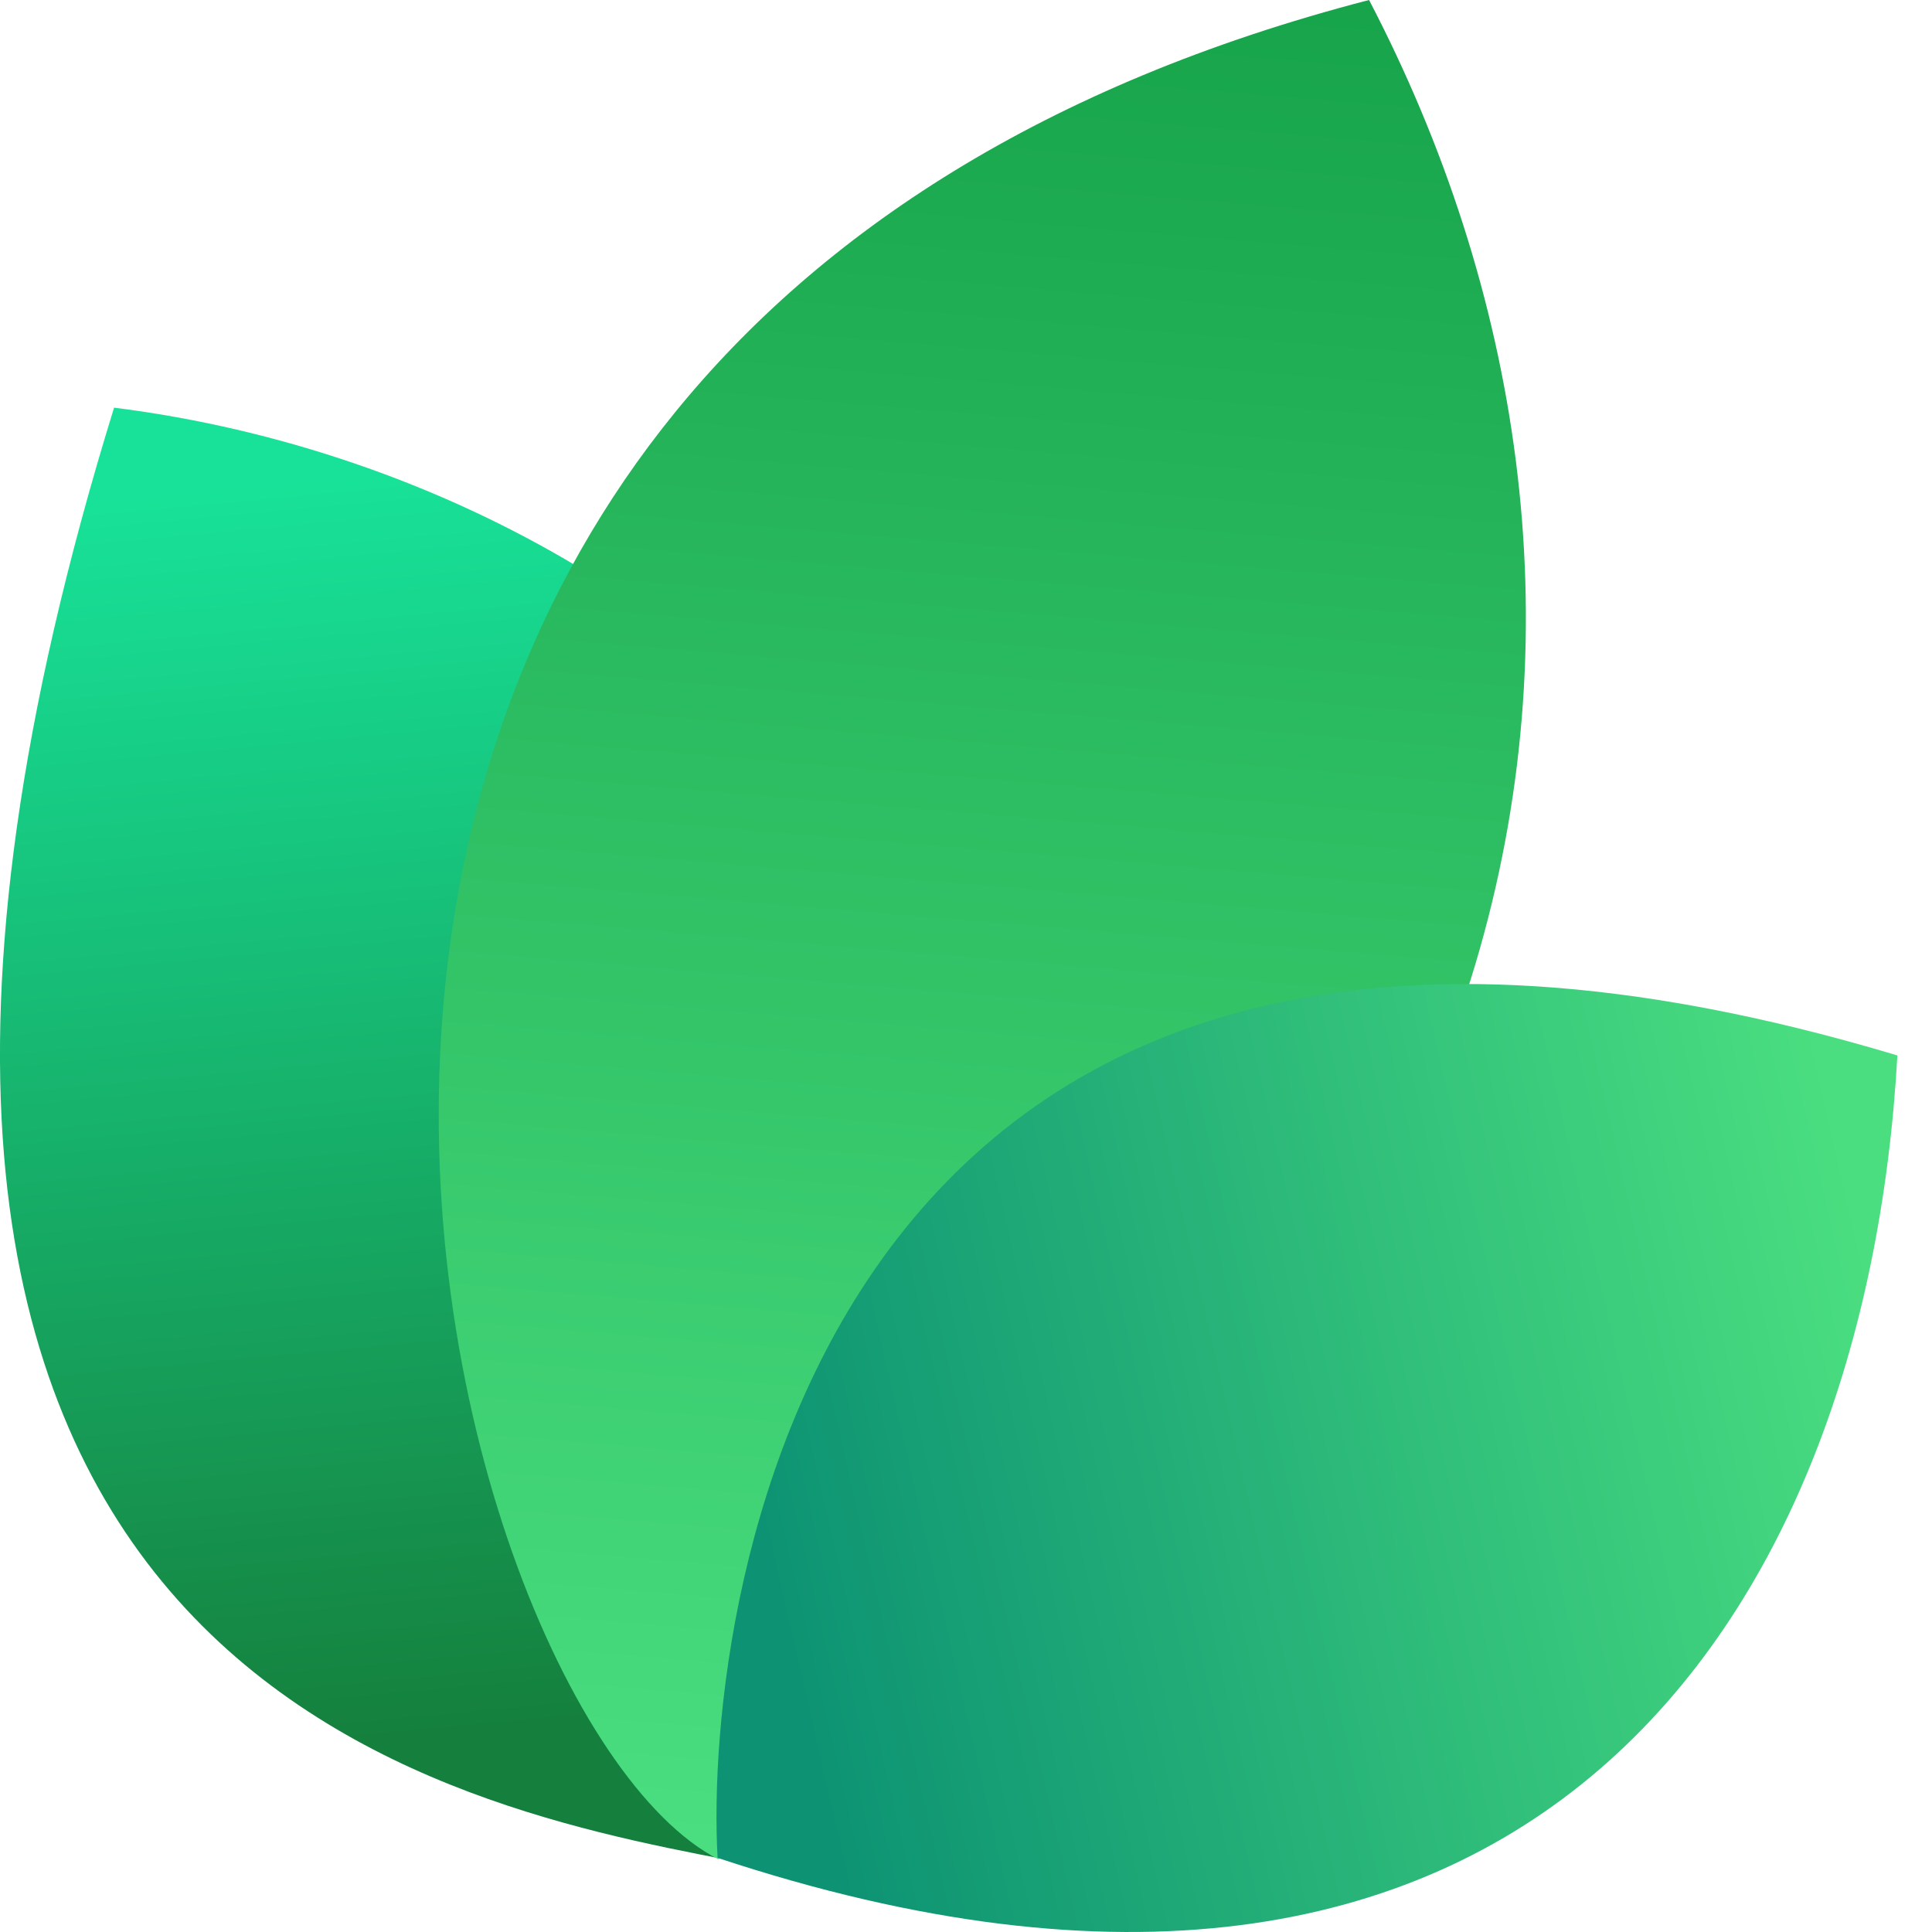
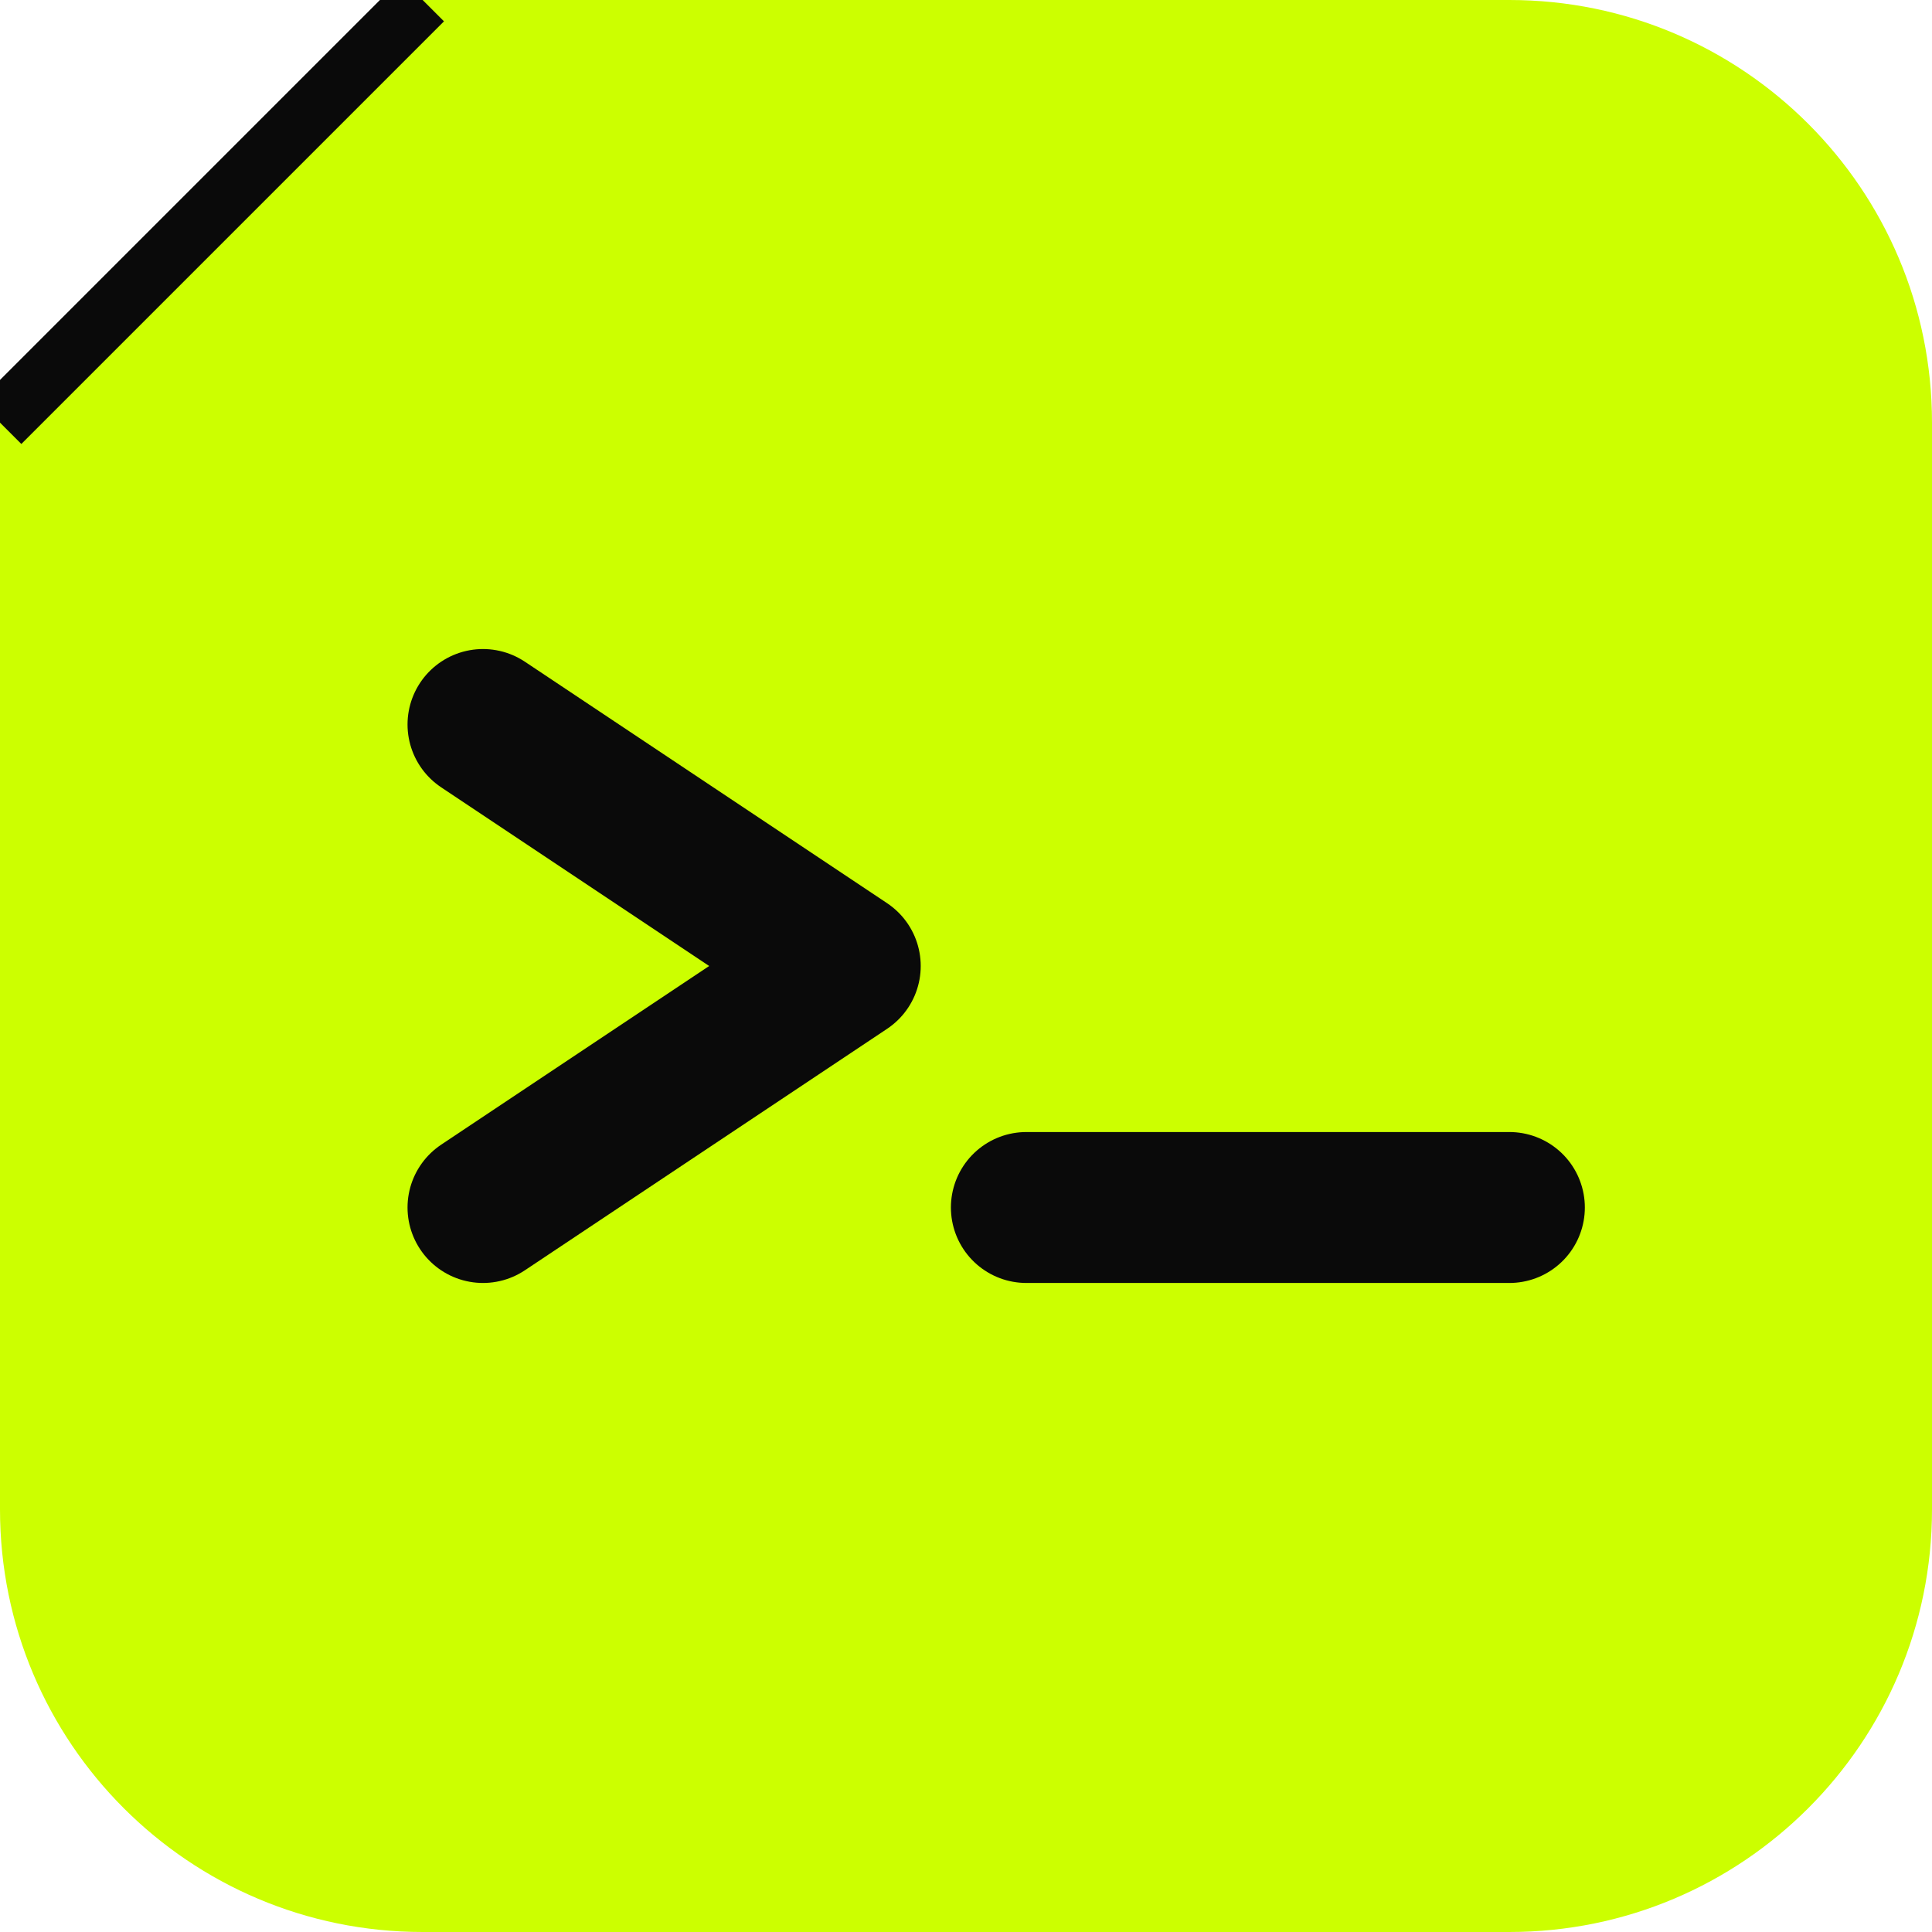
- <svg xmlns="http://www.w3.org/2000/svg" width="24" height="24" viewBox="0 0 24 24" fill="none">
-   <path d="M9.061 23.108C5.268 22.377 -3.391 20.627 1.417 5.064C9.634 6.099 16.973 14.064 9.061 23.108Z" fill="url(#paint0_linear_17557_2021)" />
-   <path d="M8.919 23.094C5.276 21.222 0.784 4.209 17.007 0C20.757 7.193 19.621 16.545 8.919 23.094Z" fill="url(#paint1_linear_17557_2021)" />
-   <path d="M8.914 23.079C8.735 19.882 10.159 9.085 23.57 13.111C23.181 20.123 18.984 26.418 8.914 23.079Z" fill="url(#paint2_linear_17557_2021)" />
-   <defs>
-     <linearGradient id="paint0_linear_17557_2021" x1="3.776" y1="5.916" x2="5.232" y2="21.559" gradientUnits="userSpaceOnUse">
-       <stop stop-color="#18E299" />
-       <stop offset="1" stop-color="#15803D" />
-     </linearGradient>
-     <linearGradient id="paint1_linear_17557_2021" x1="12.171" y1="-0.718" x2="10.19" y2="22.983" gradientUnits="userSpaceOnUse">
-       <stop stop-color="#16A34A" />
-       <stop offset="1" stop-color="#4ADE80" />
-     </linearGradient>
-     <linearGradient id="paint2_linear_17557_2021" x1="23.133" y1="15.353" x2="9.338" y2="18.52" gradientUnits="userSpaceOnUse">
-       <stop stop-color="#4ADE80" />
-       <stop offset="1" stop-color="#0D9373" />
-     </linearGradient>
-   </defs>
+ <svg xmlns="http://www.w3.org/2000/svg" viewBox="0 0 64 64" fill="none">
+   <path d="M14 0H50C57.732 0 64 6.268 64 14V50C64 57.732 57.732 64 50 64H14C6.268 64 0 57.732 0 50V14L14 0Z" fill="#ccff00" />
+   <path d="M0 14L14 0" stroke="#0A0A0A" stroke-width="2" />
+   <path d="M16 24L28 32L16 40" stroke="#0A0A0A" stroke-width="5" stroke-linecap="round" stroke-linejoin="round" />
+   <path d="M34 40H50" stroke="#0A0A0A" stroke-width="5" stroke-linecap="round" />
</svg>
